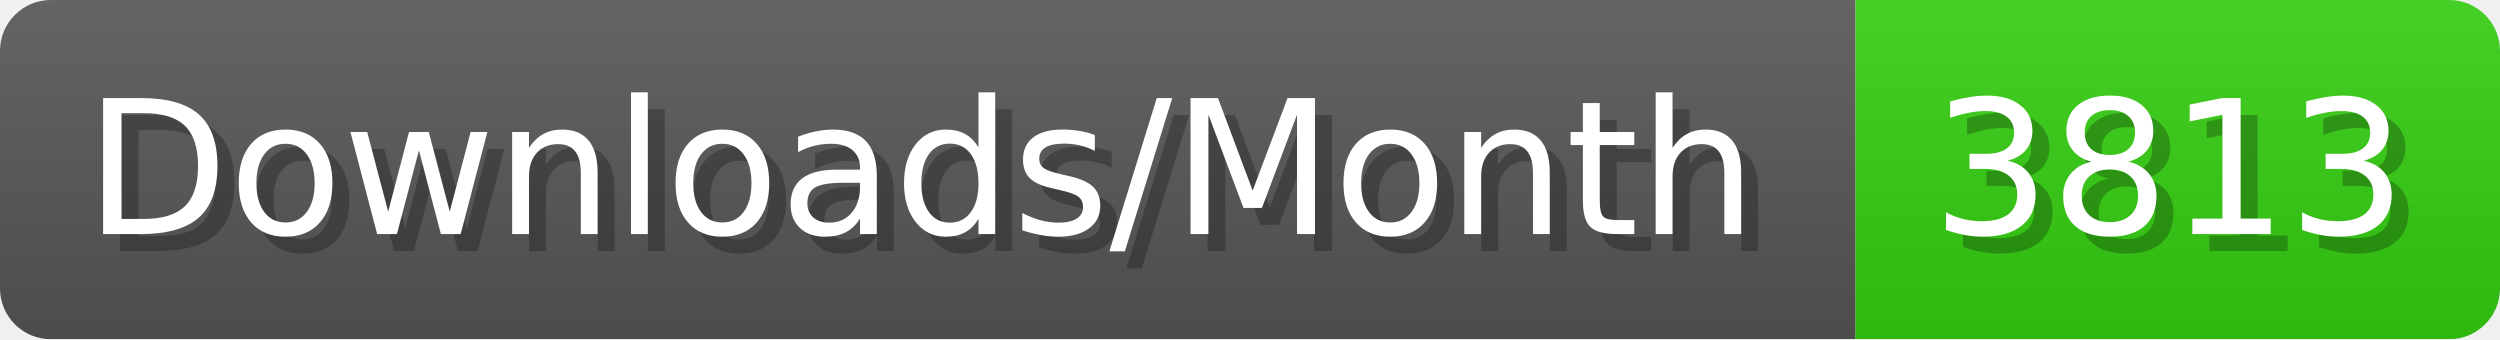
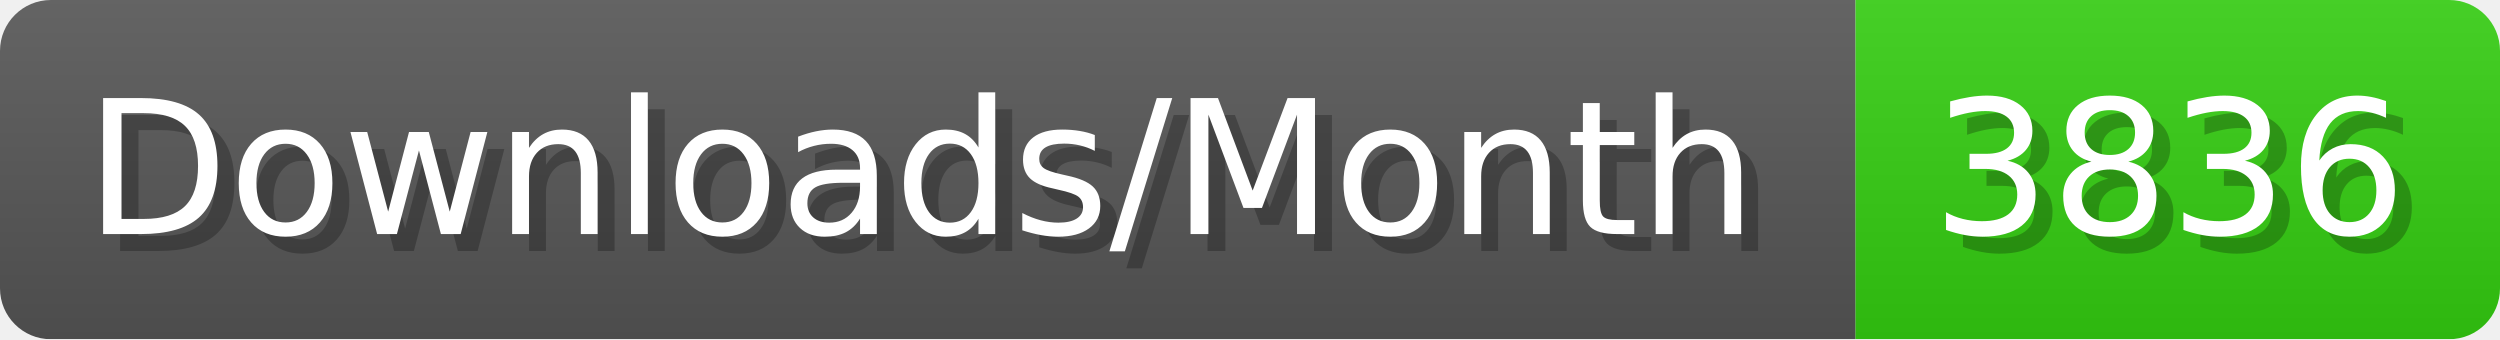
- <svg xmlns="http://www.w3.org/2000/svg" width="147.4" height="20" viewBox="0 0 1474 200" role="img" aria-label="Downloads/Month: 3813">
+ <svg xmlns="http://www.w3.org/2000/svg" width="147.4" height="20" viewBox="0 0 1474 200" role="img" aria-label="Downloads/Month: 3836">
  <linearGradient id="YlXUI" x2="0" y2="100%">
    <stop offset="0" stop-opacity=".1" stop-color="#EEE" />
    <stop offset="1" stop-opacity=".1" />
  </linearGradient>
  <mask id="JHhop">
    <rect width="1474" height="200" rx="30" fill="#FFF" />
  </mask>
  <g mask="url(#JHhop)">
    <rect width="1094" height="200" fill="#555" />
    <rect width="380" height="200" fill="#3C1" x="1094" />
    <rect width="1474" height="200" fill="url(#YlXUI)" />
  </g>
  <g aria-hidden="true" fill="#fff" text-anchor="start" font-family="Verdana,DejaVu Sans,sans-serif" font-size="110">
    <text x="60" y="148" textLength="994" fill="#000" opacity="0.25">Downloads/Month</text>
    <text x="50" y="138" textLength="994">Downloads/Month</text>
-     <text x="1149" y="148" textLength="280" fill="#000" opacity="0.25">3813</text>
-     <text x="1139" y="138" textLength="280">3813</text>
+     <text x="1149" y="148" textLength="280" fill="#000" opacity="0.25">3836</text>
+     <text x="1139" y="138" textLength="280">3836</text>
  </g>
</svg>
